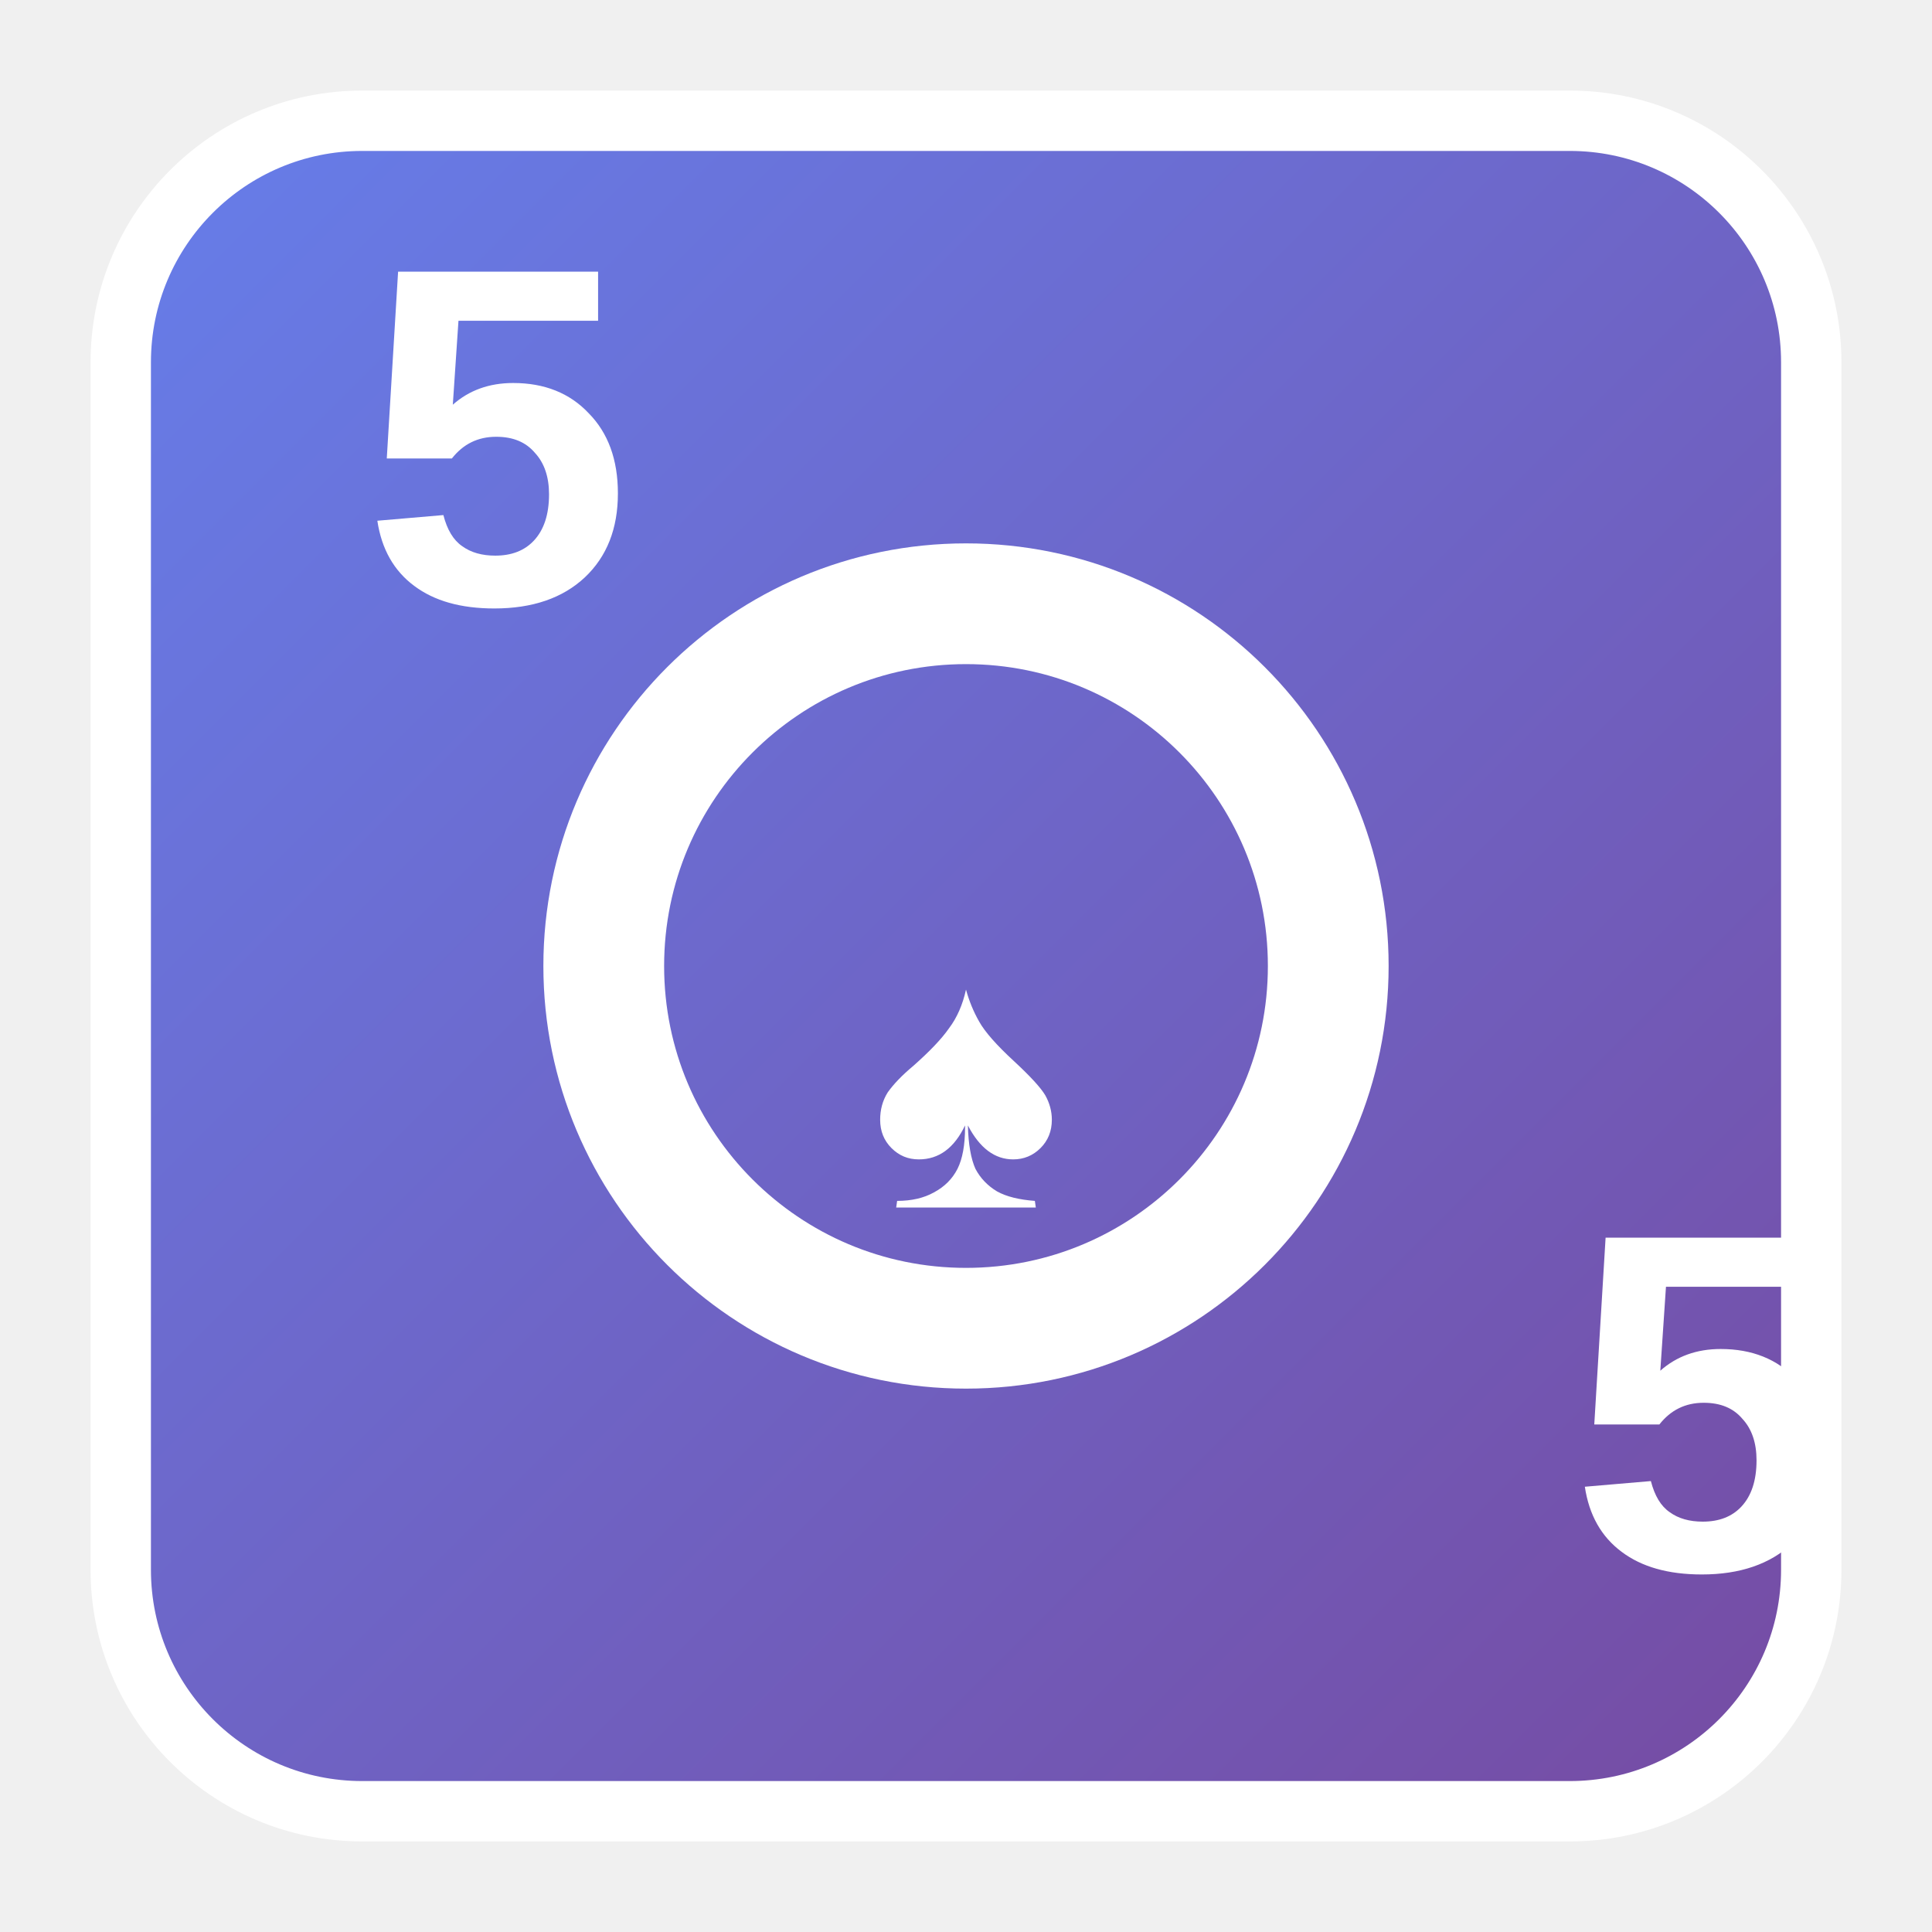
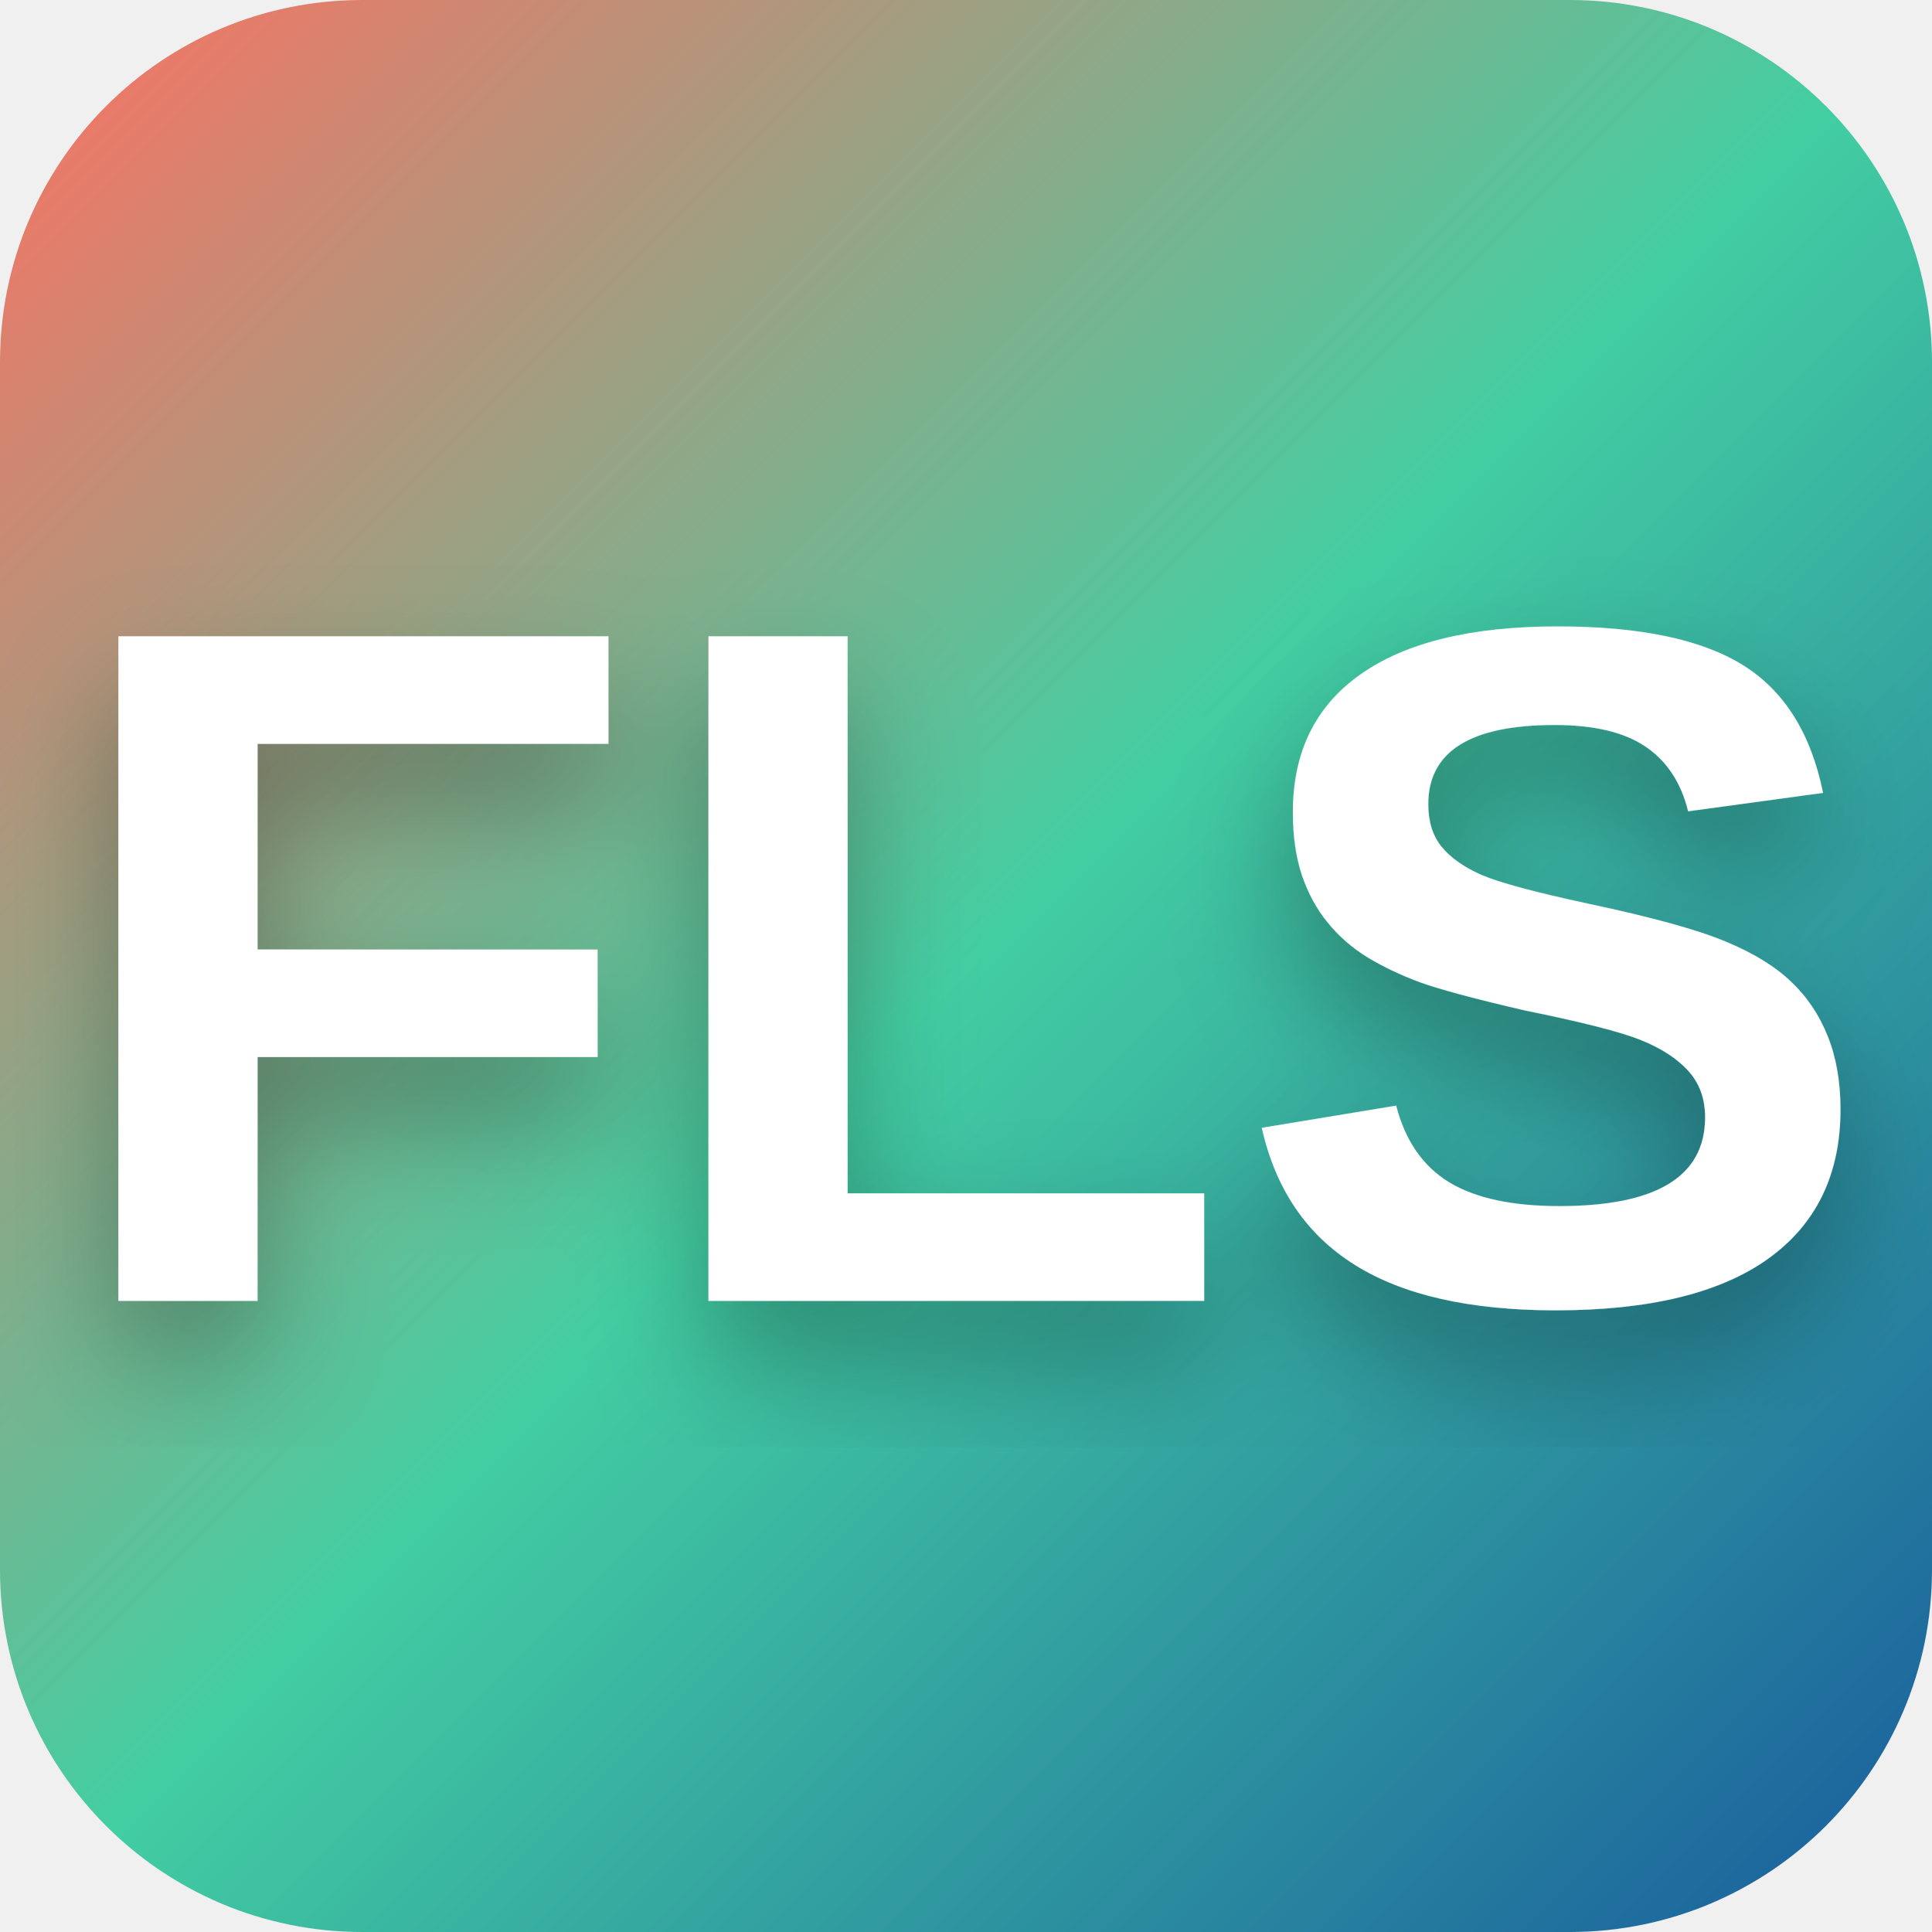
- <svg xmlns="http://www.w3.org/2000/svg" viewBox="0 0 32 32" width="32" height="32">
+ <svg xmlns="http://www.w3.org/2000/svg" width="64" height="64" viewBox="0 0 64 64">
  <defs>
-     <linearGradient id="cardGradient" x1="0%" y1="0%" x2="100%" y2="100%">
-       <stop offset="0%" style="stop-color:#667eea;stop-opacity:1" />
-       <stop offset="100%" style="stop-color:#764ba2;stop-opacity:1" />
+     <linearGradient id="flsGradient" x1="0%" y1="0%" x2="100%" y2="100%">
+       <stop offset="0%" stop-color="#ff6f61" />
+       <stop offset="50%" stop-color="#43cea2" />
+       <stop offset="100%" stop-color="#185a9d" />
    </linearGradient>
+     <filter id="shadow" x="-20%" y="-20%" width="140%" height="140%">
+       <feDropShadow dx="0" dy="2" stdDeviation="2" flood-color="#000" flood-opacity="0.3" />
+     </filter>
  </defs>
-   <rect x="2" y="2" width="28" height="28" rx="4" ry="4" fill="url(#cardGradient)" stroke="#fff" stroke-width="1" />
-   <text x="6" y="10" font-family="Arial, sans-serif" font-size="8" font-weight="bold" fill="#fff">5</text>
-   <text x="26" y="26" font-family="Arial, sans-serif" font-size="8" font-weight="bold" fill="#fff">5</text>
-   <circle cx="16" cy="16" r="6" fill="none" stroke="#fff" stroke-width="2" />
-   <text x="16" y="20" text-anchor="middle" font-family="Arial, sans-serif" font-size="6" font-weight="bold" fill="#fff">♠</text>
+   <rect width="64" height="64" rx="12" fill="url(#flsGradient)" />
+   <text x="50%" y="50%" text-anchor="middle" dominant-baseline="central" font-family="Arial, Helvetica, sans-serif" font-size="32" font-weight="bold" fill="#fff" filter="url(#shadow)">FLS</text>
</svg>
